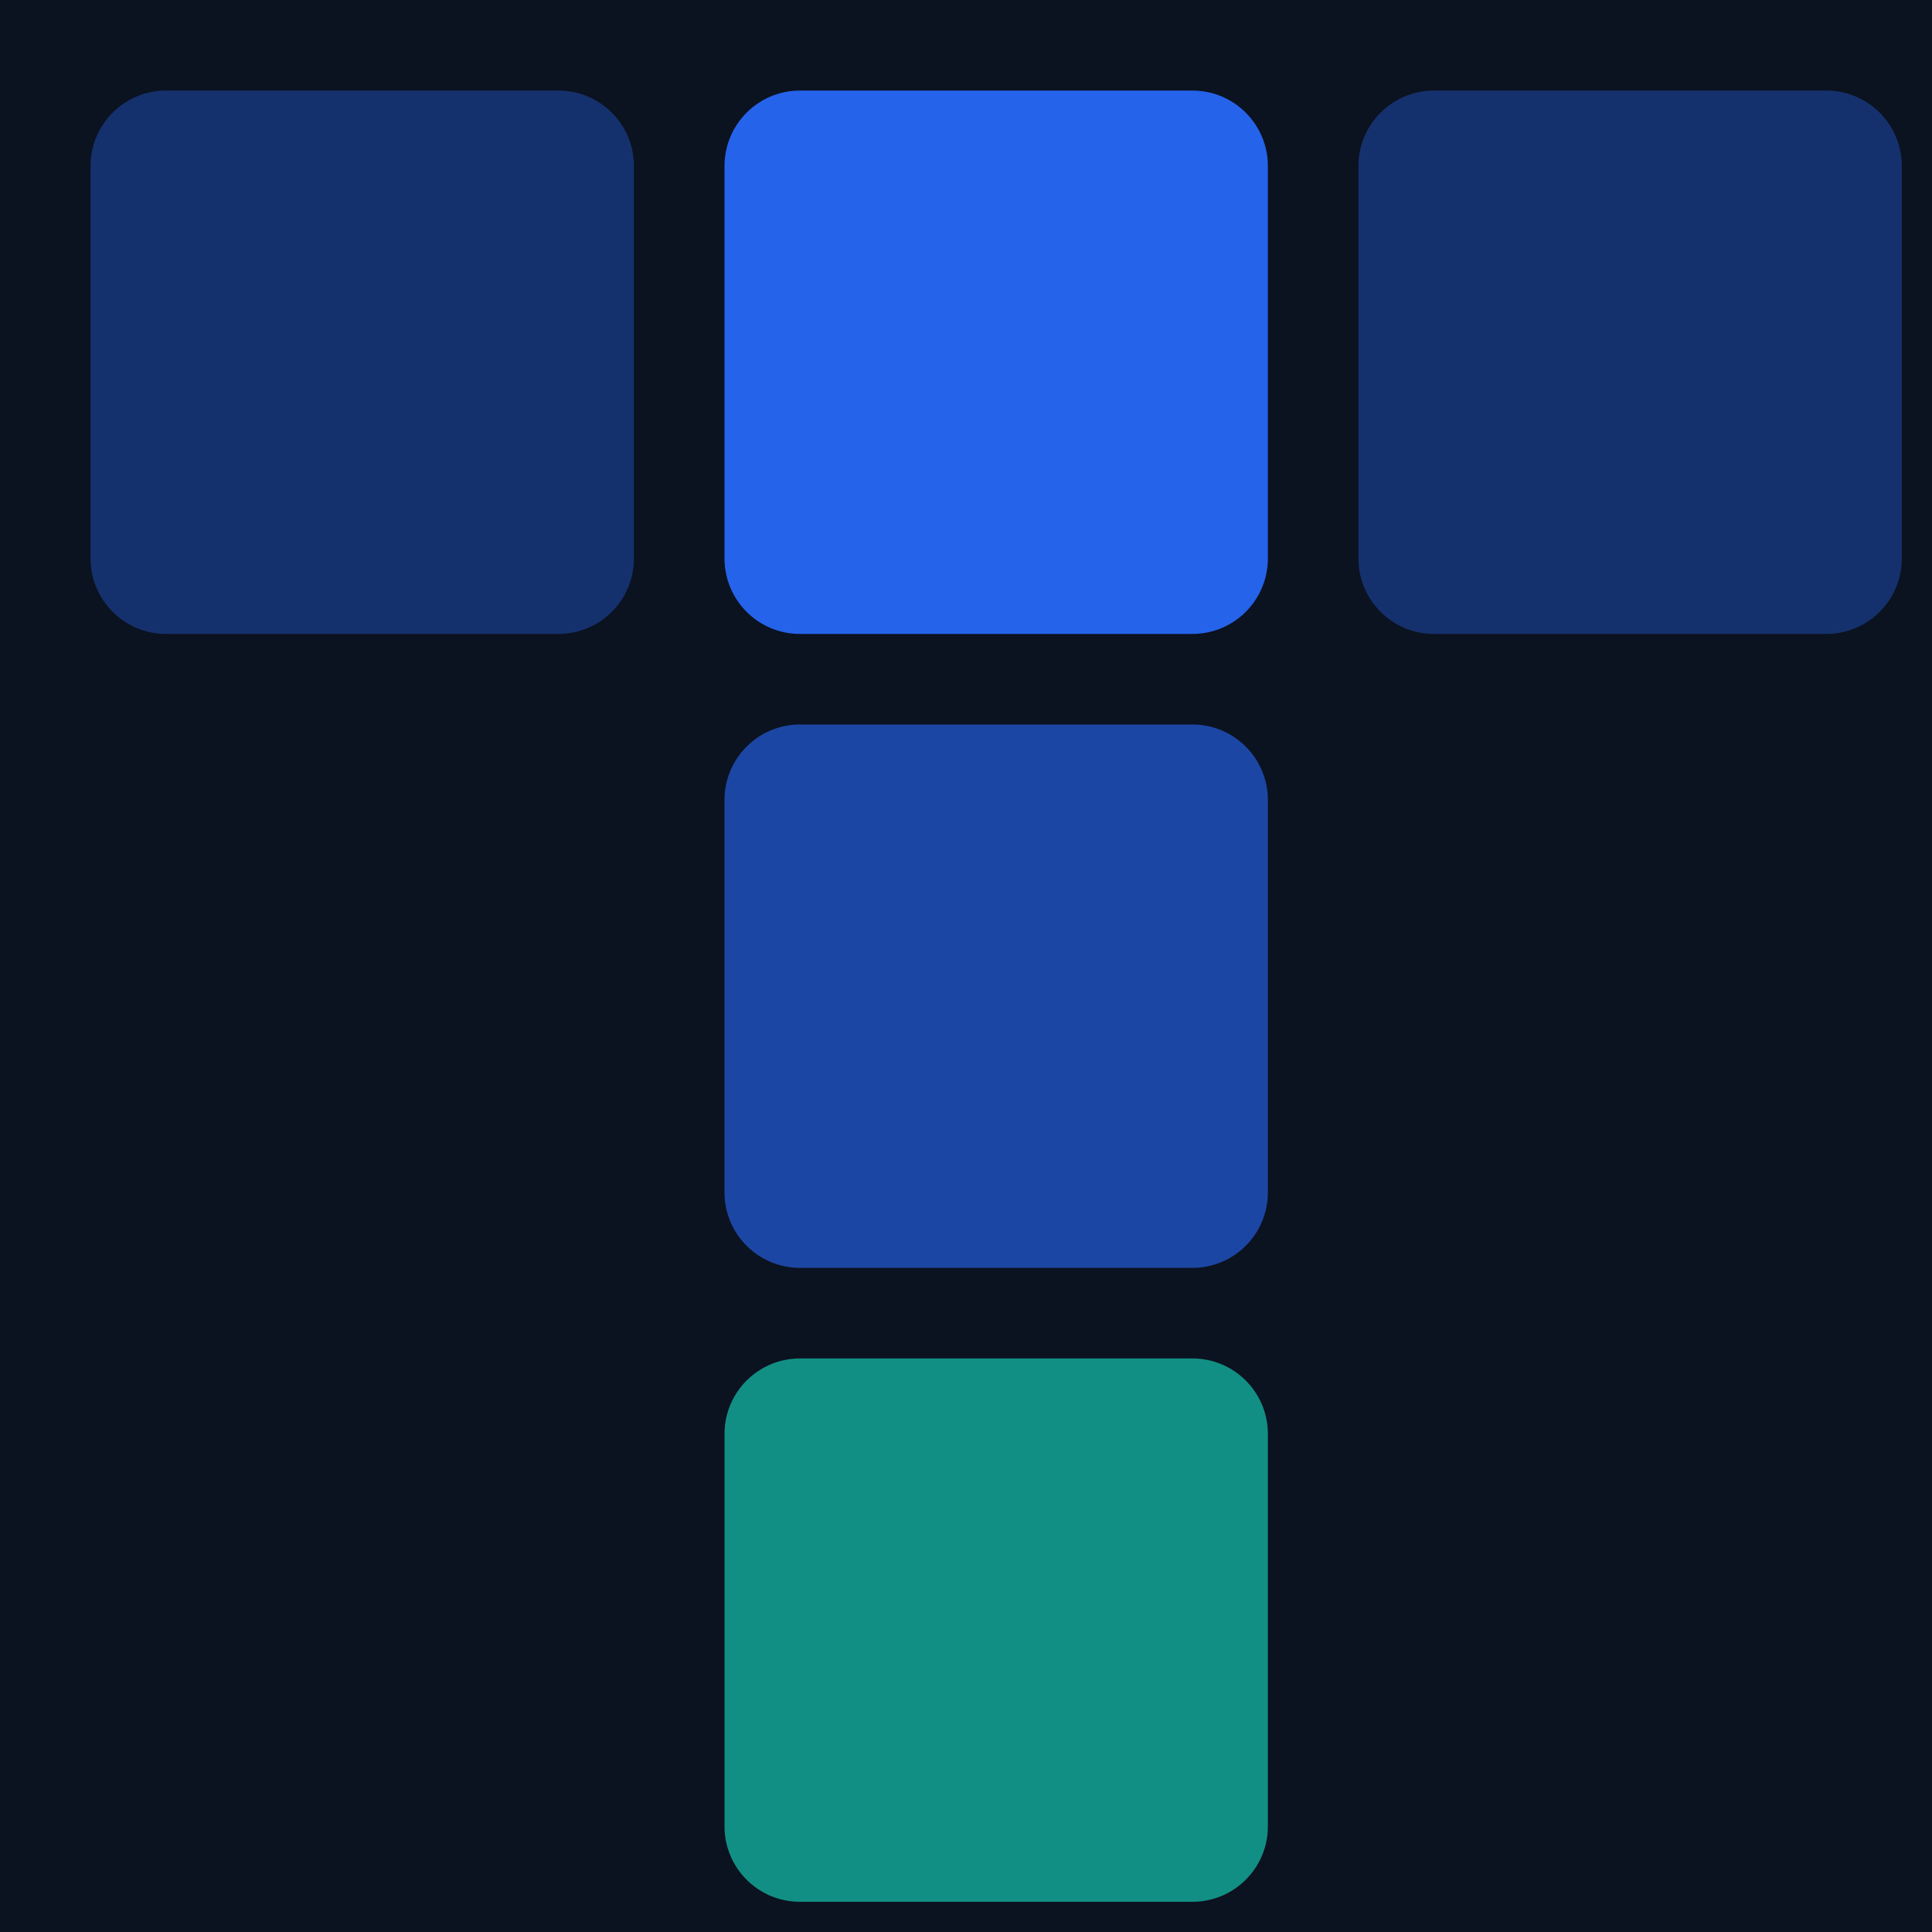
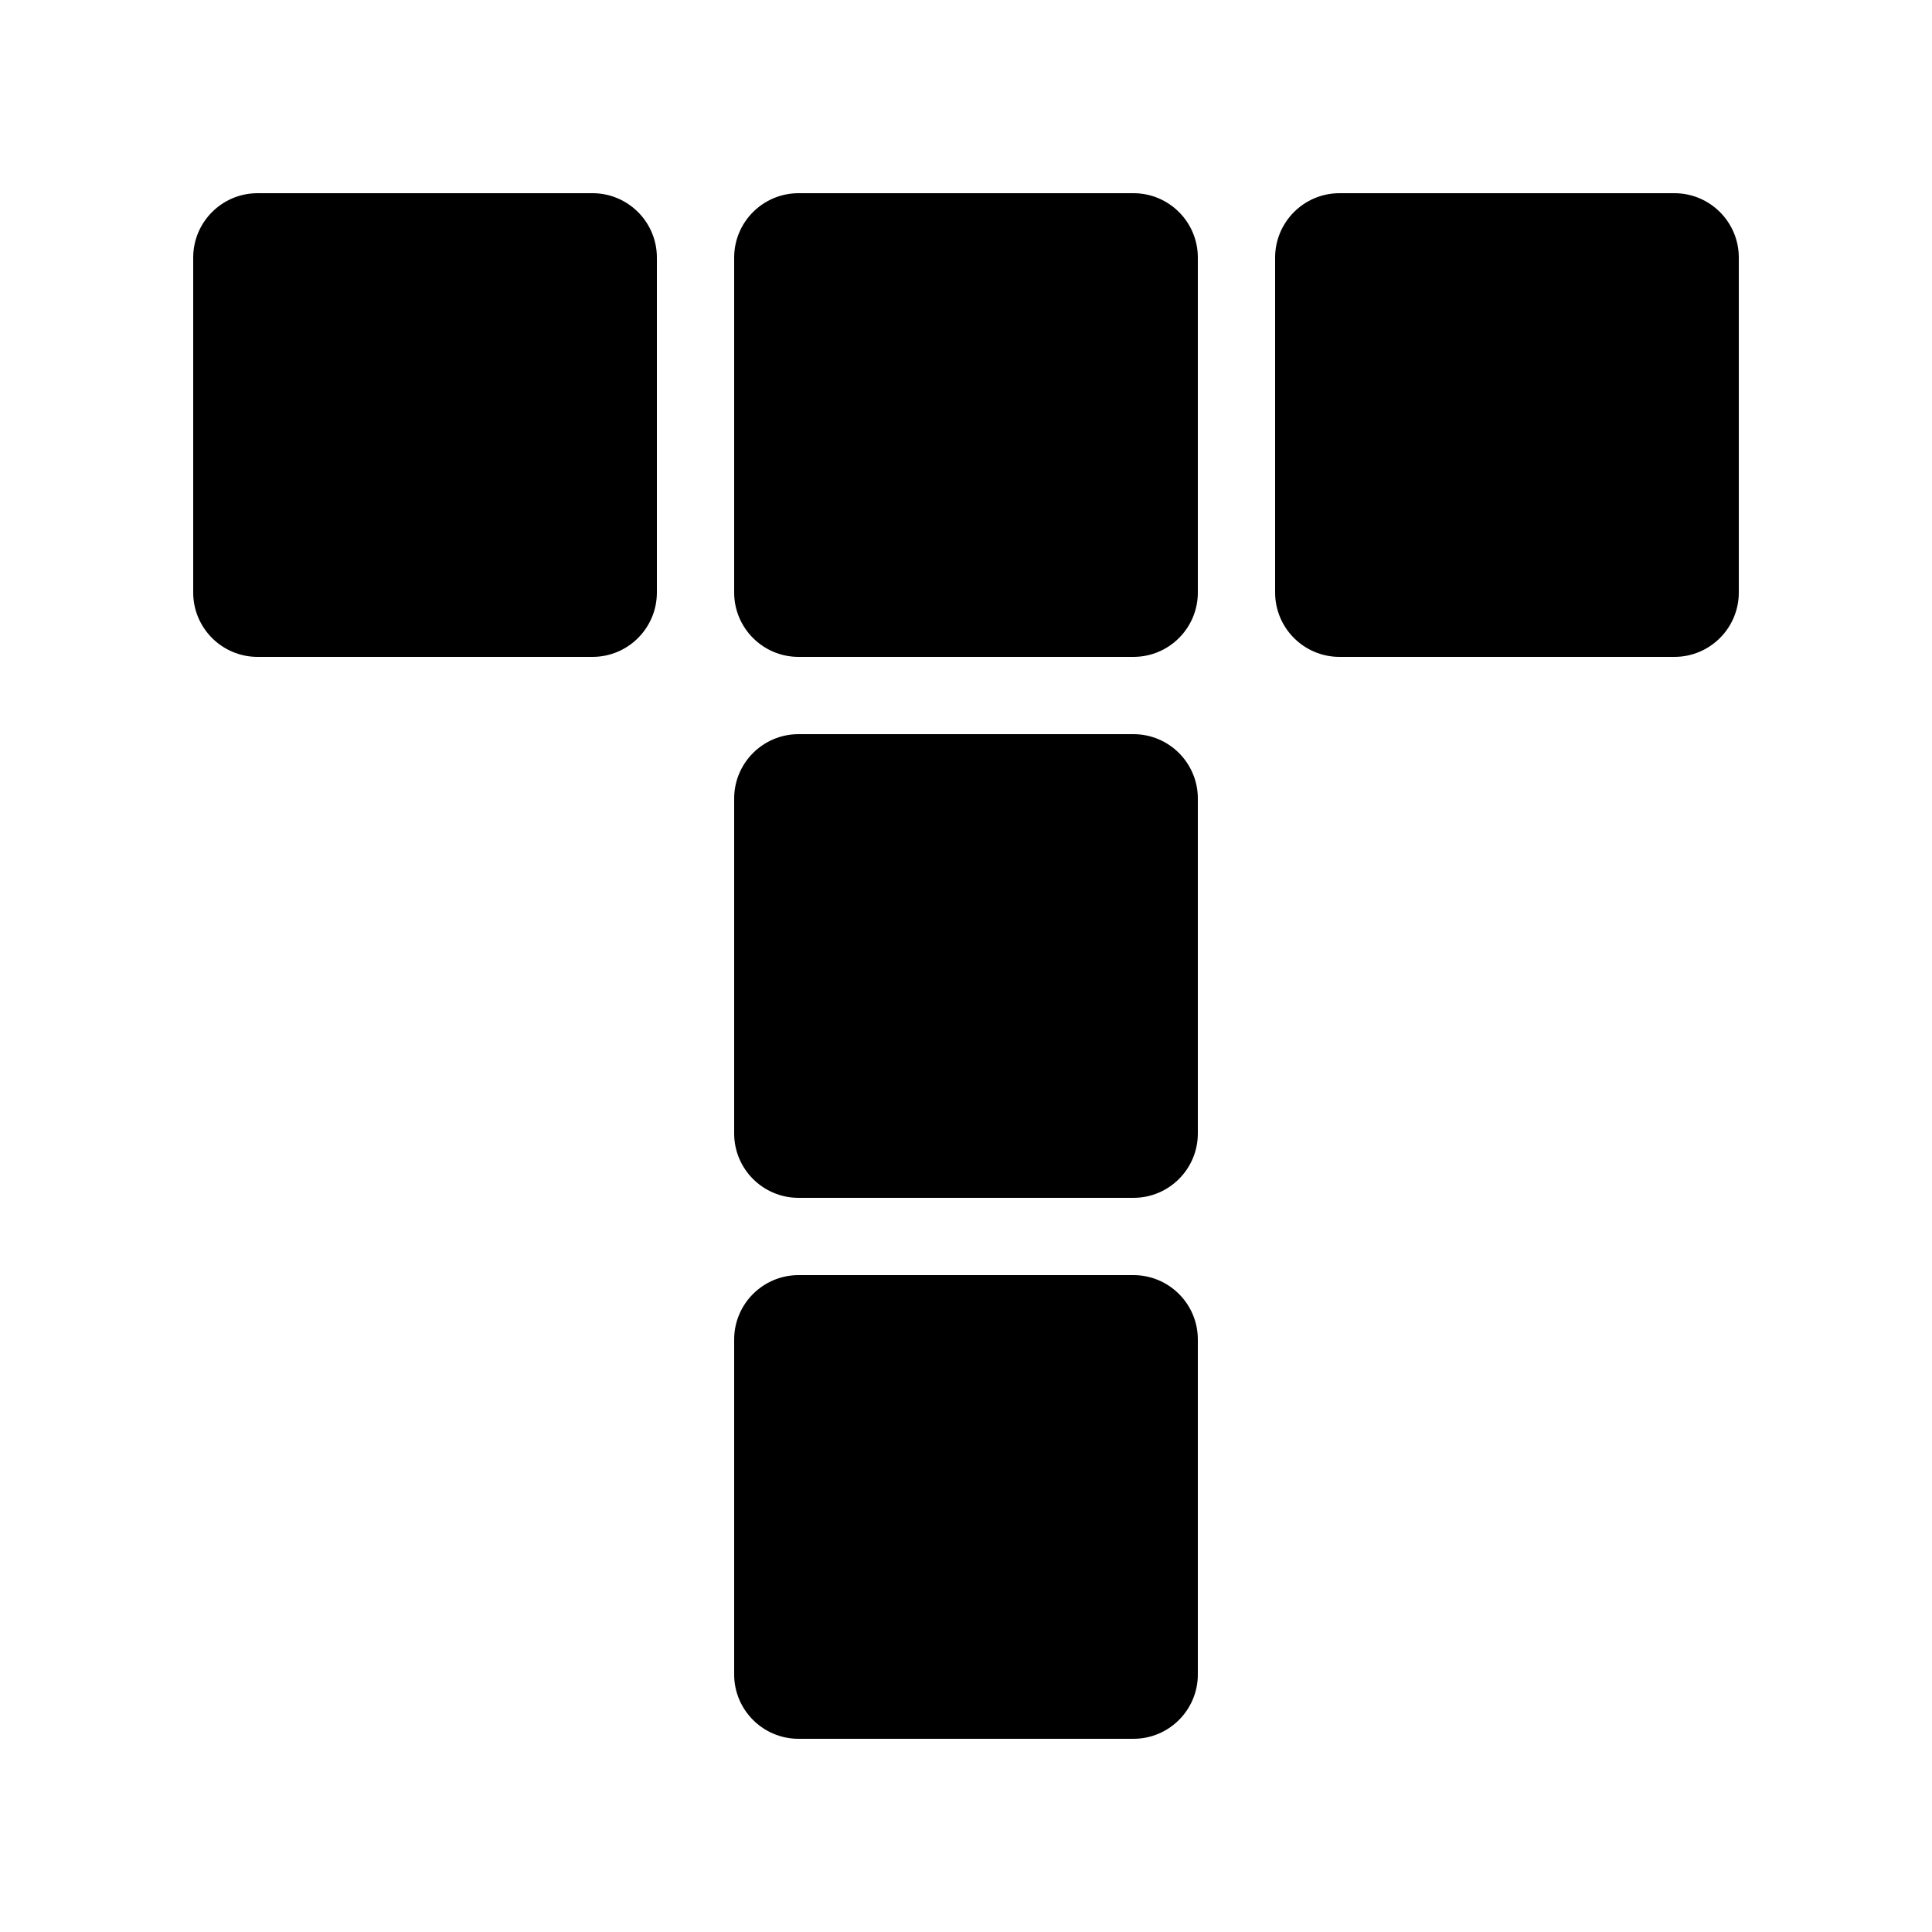
- <svg xmlns="http://www.w3.org/2000/svg" width="64" height="64" viewBox="0 0 64 64">
-   <rect width="64" height="64" fill="#0B1220" />
-   <rect x="3" y="3" width="18" height="18" rx="2.5" fill="#2563EB" opacity="0.38" />
-   <rect x="24" y="3" width="18" height="18" rx="2.5" fill="#2563EB" />
-   <rect x="45" y="3" width="18" height="18" rx="2.5" fill="#2563EB" opacity="0.38" />
-   <rect x="24" y="24" width="18" height="18" rx="2.5" fill="#2563EB" opacity="0.65" />
-   <rect x="24" y="45" width="18" height="18" rx="2.5" fill="#14B8A6" opacity="0.75" />
+ <svg xmlns="http://www.w3.org/2000/svg" width="200" height="200" viewBox="0 0 200 200">
+   <g transform="translate(12 12) scale(2.66667)">
+     <rect x="3" y="3" width="18" height="18" rx="2.5" fill="#000000" />
+     <rect x="24" y="3" width="18" height="18" rx="2.5" fill="#000000" />
+     <rect x="45" y="3" width="18" height="18" rx="2.5" fill="#000000" />
+     <rect x="24" y="24" width="18" height="18" rx="2.5" fill="#000000" />
+     <rect x="24" y="45" width="18" height="18" rx="2.5" fill="#000000" />
+   </g>
</svg>
